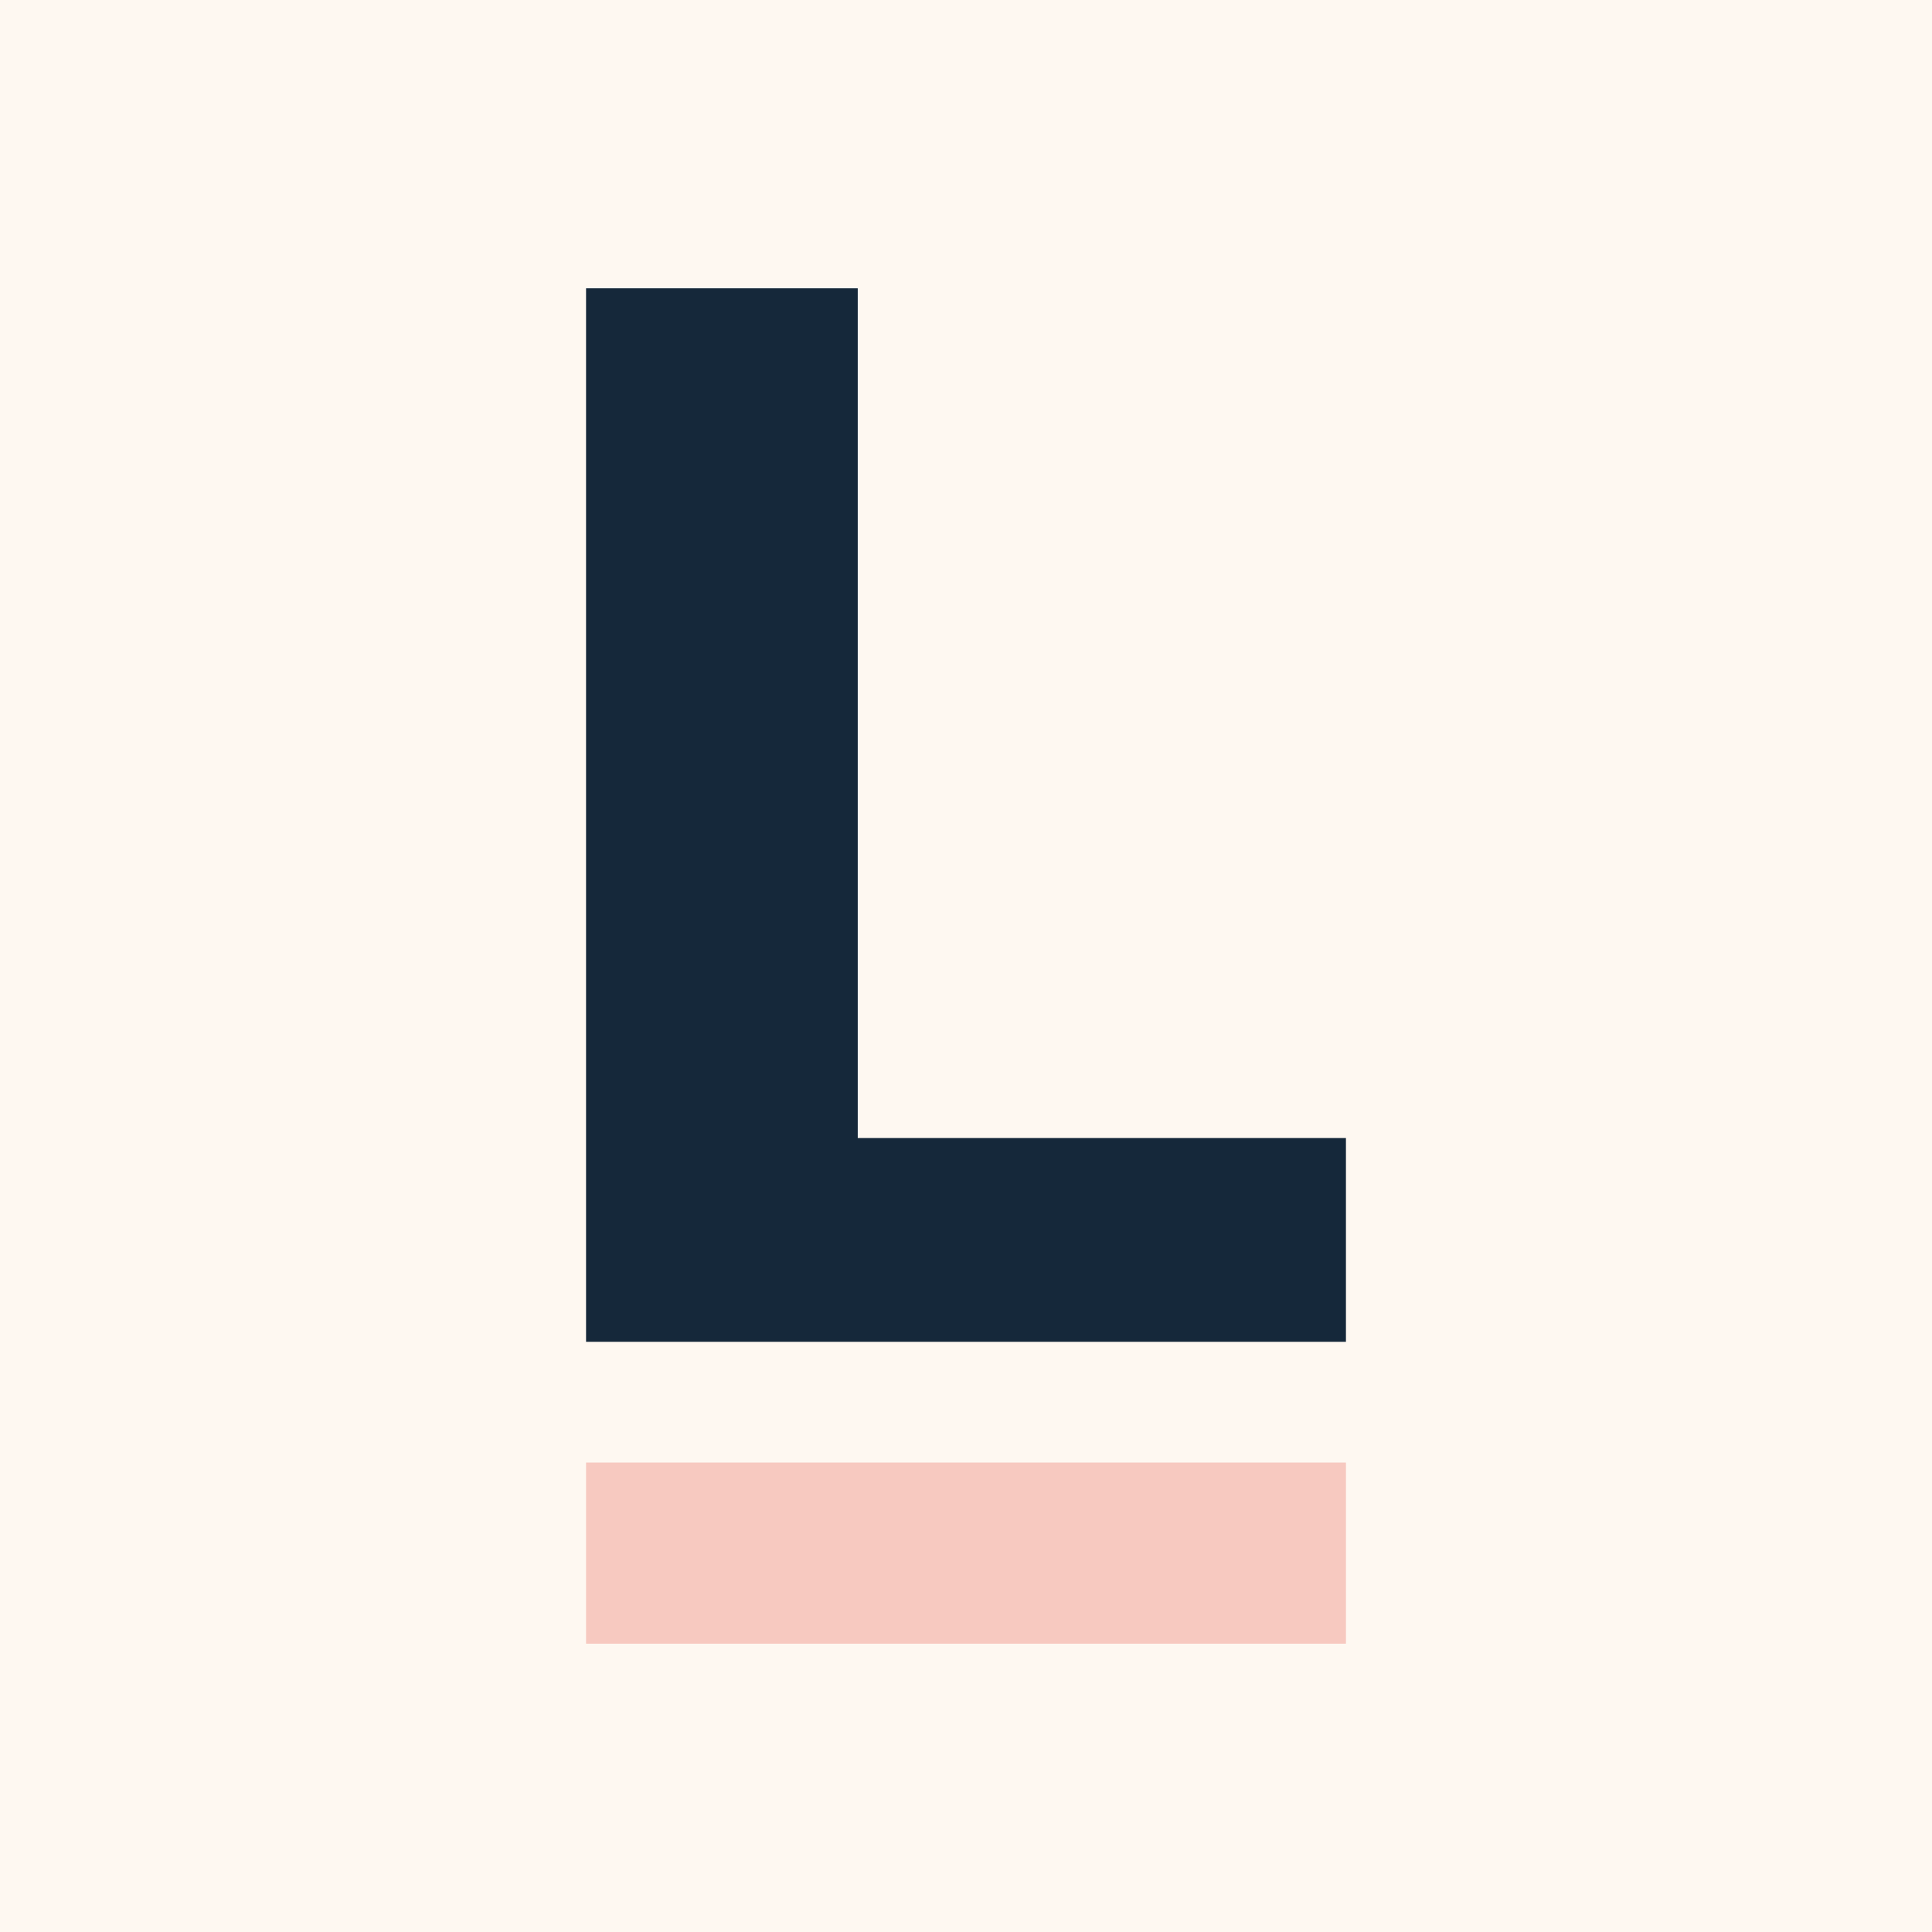
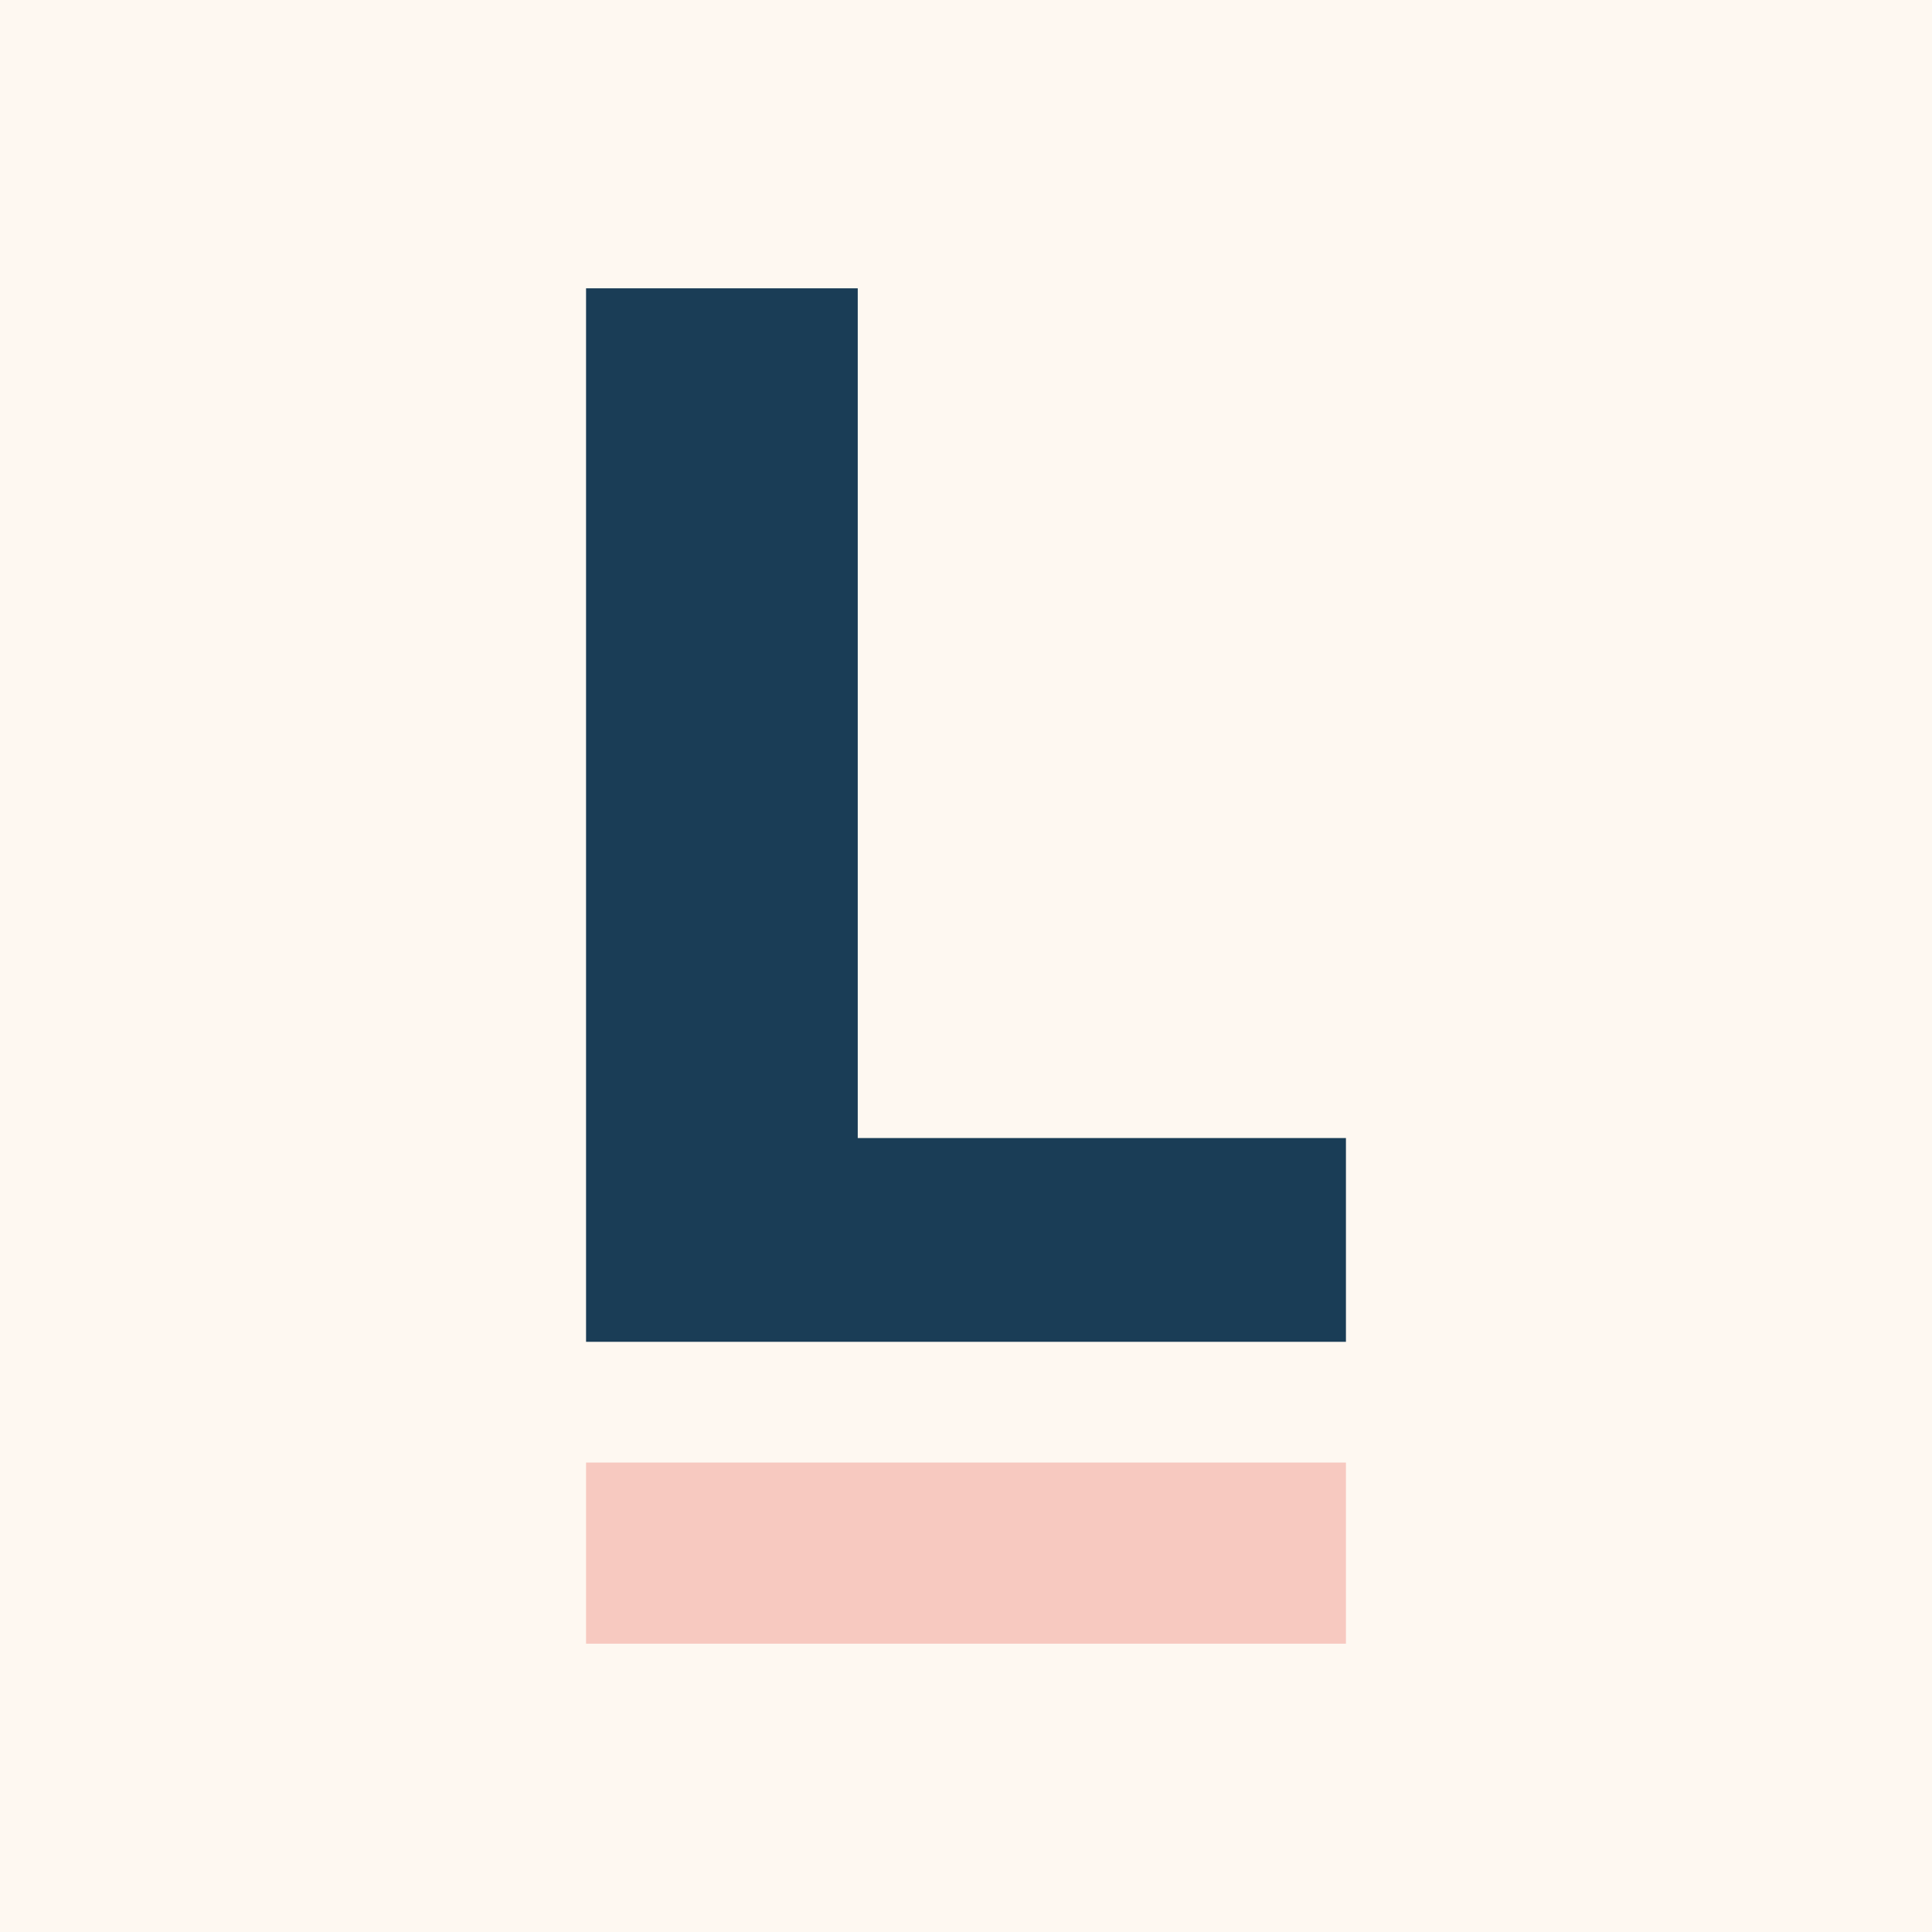
<svg xmlns="http://www.w3.org/2000/svg" width="192" height="192" viewBox="0 0 192 192" fill="none">
  <rect width="192" height="192" fill="#fef8f1" />
  <g transform="translate(-5.2383, -10.6524)">
-     <path d="M 138.996,144 H 63.48 V 39.305 h 27 V 123.75 h 48.516 z" fill="#15283a" />
+     <path d="M 138.996,144 H 63.48 V 39.305 h 27 V 123.75 h 48.516 z" fill="#1a3d56" />
    <rect x="63.48" y="156" width="75.516" height="18" fill="#f7c9c0" />
  </g>
</svg>
